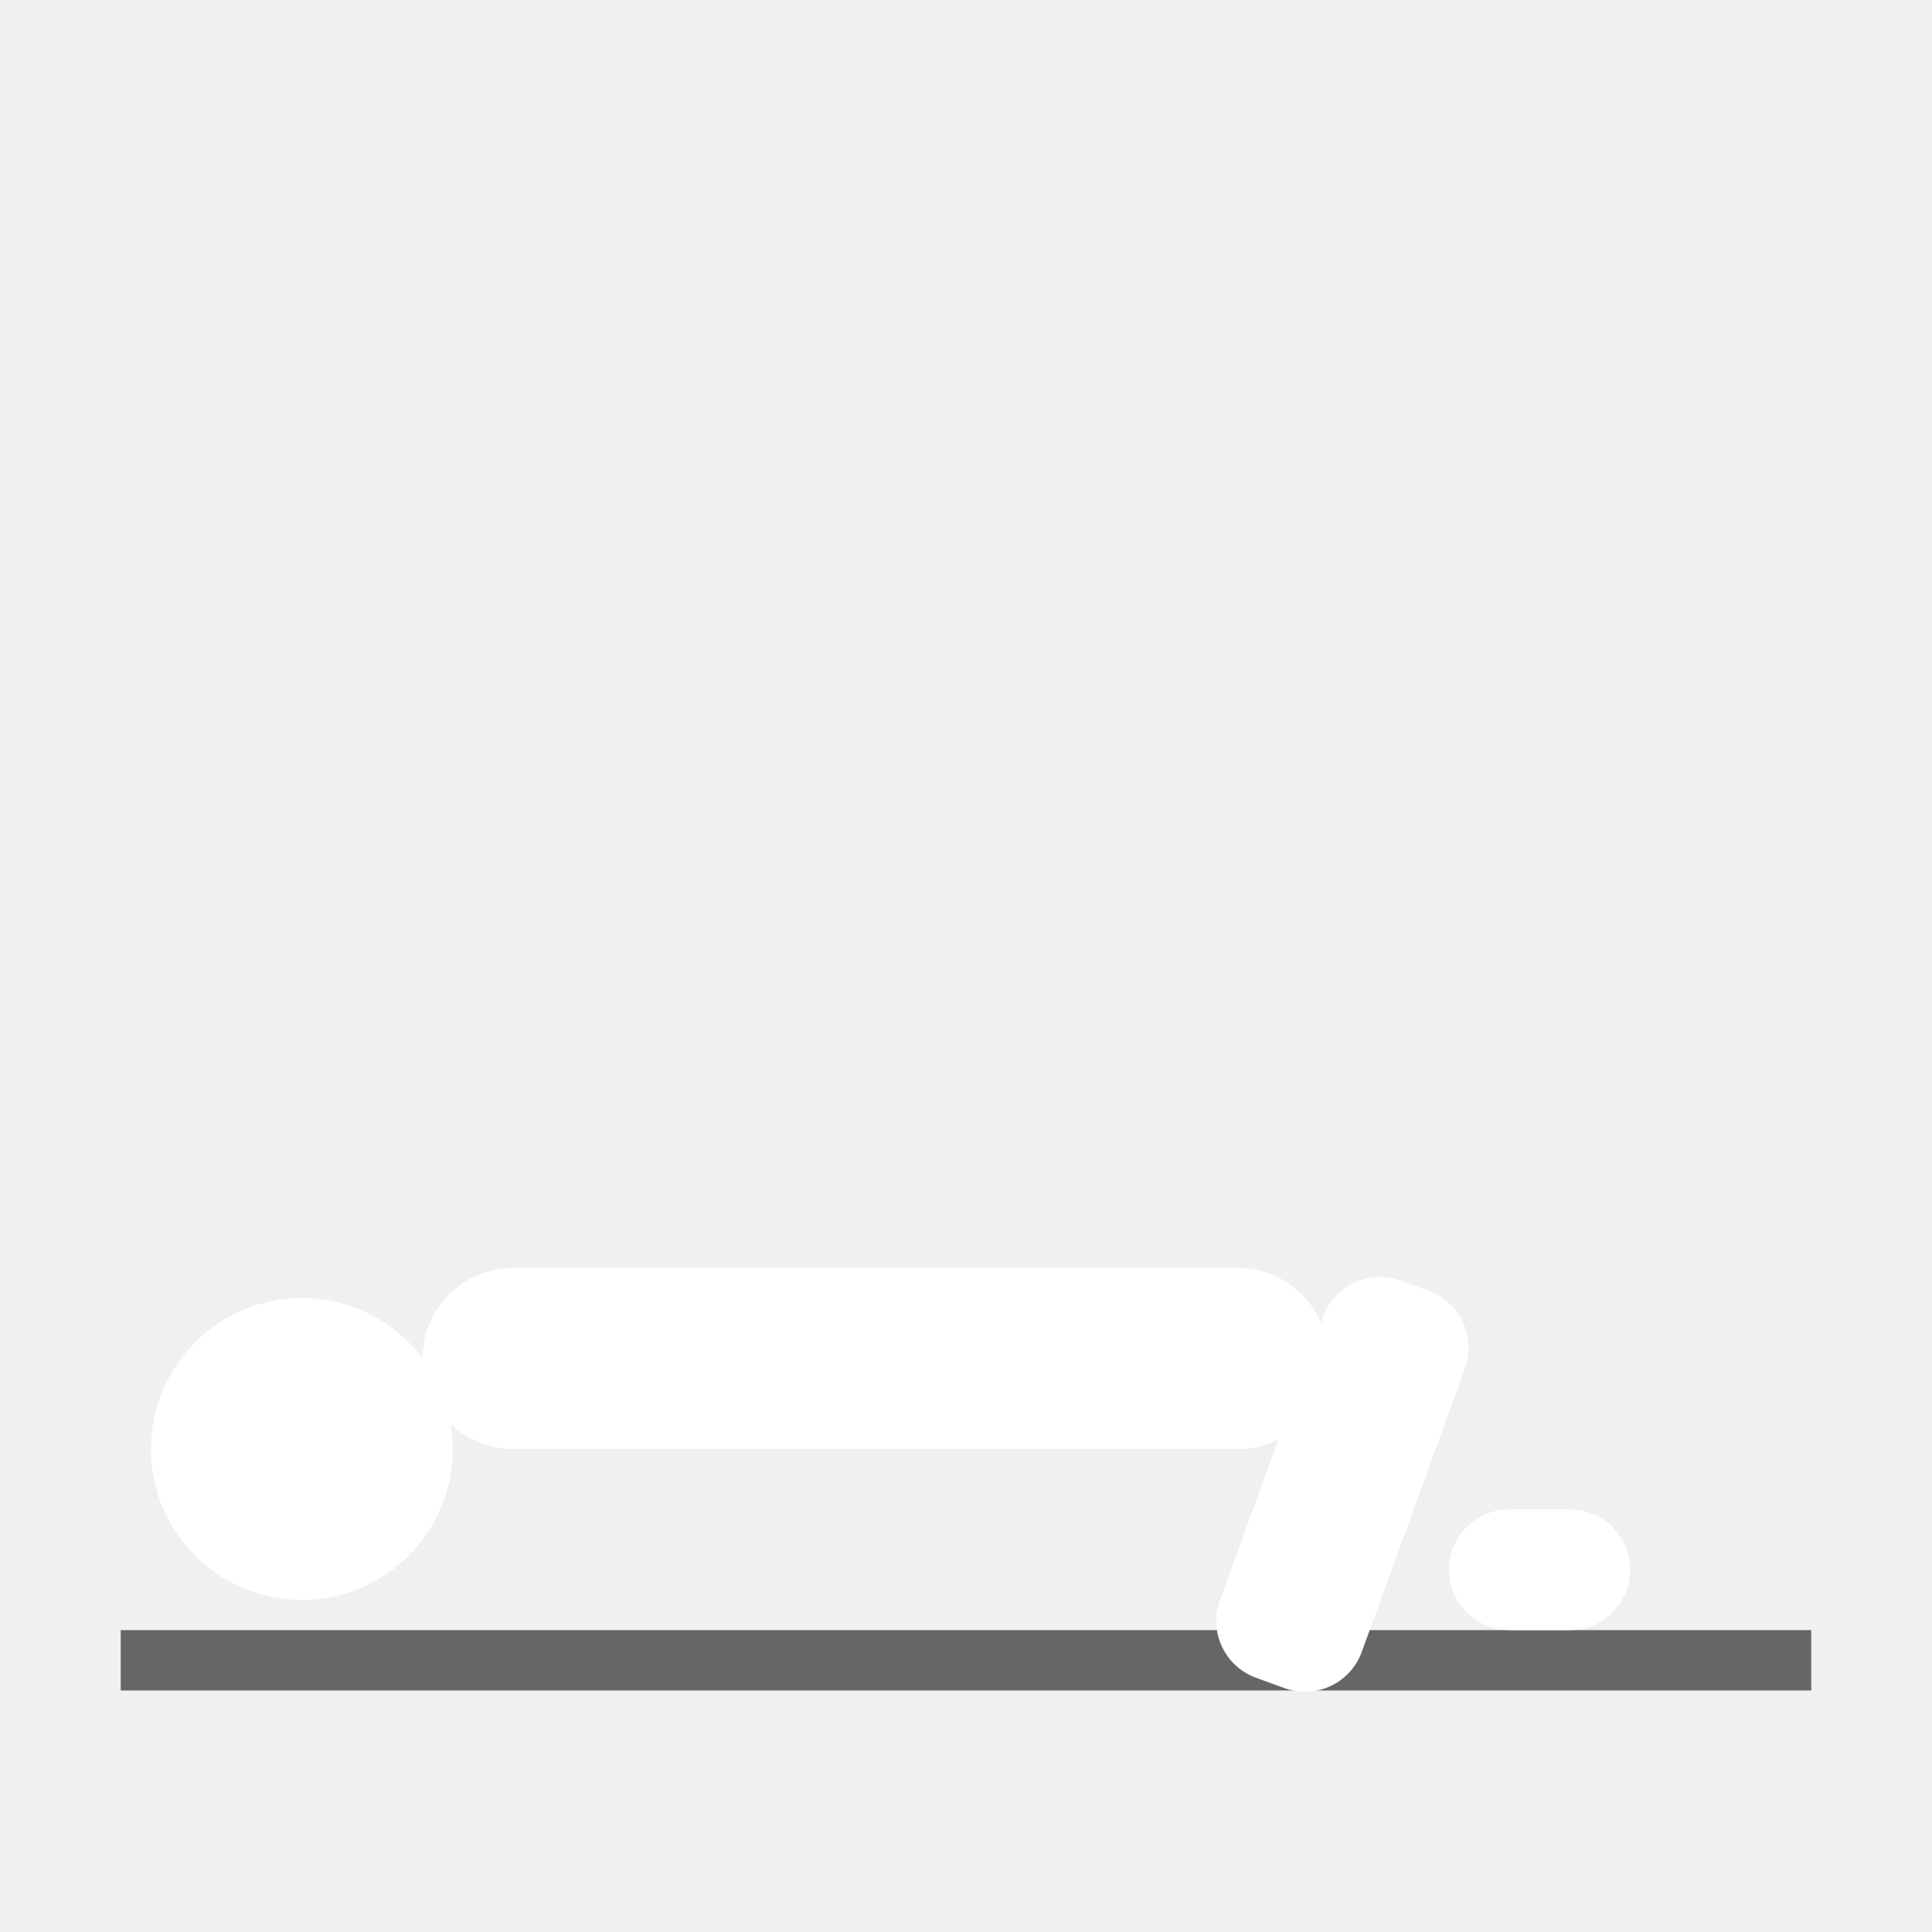
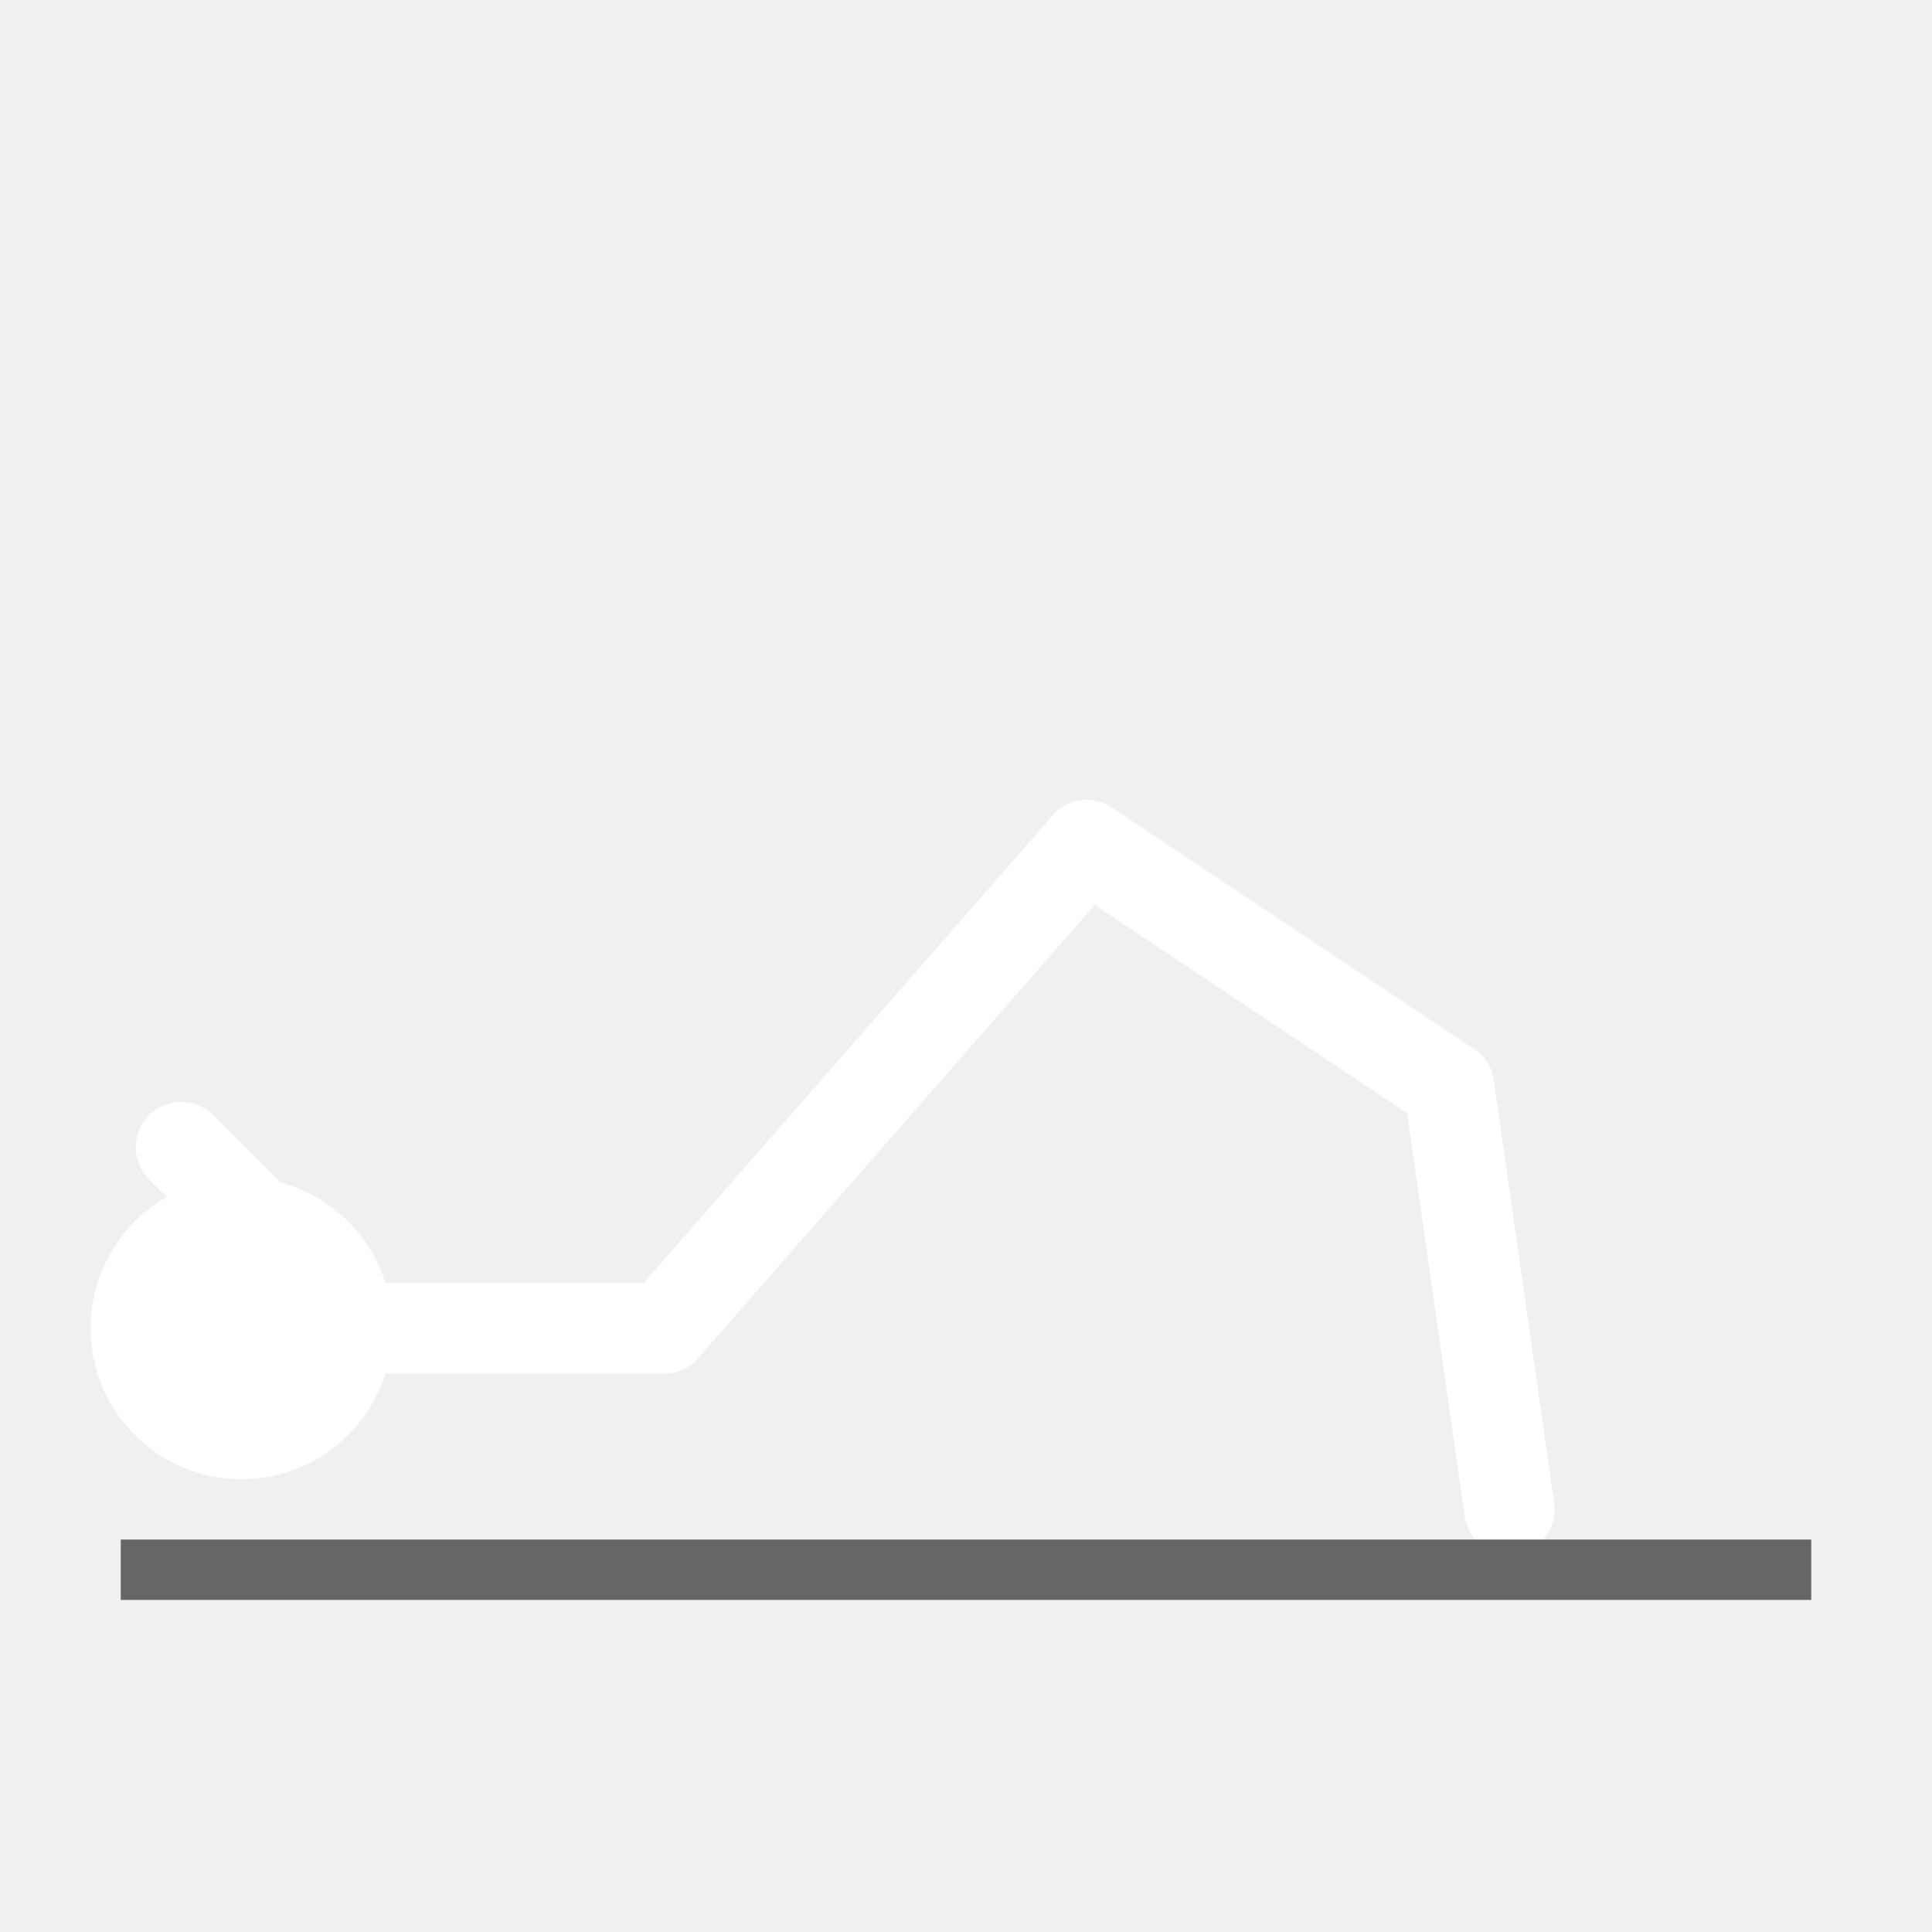
<svg xmlns="http://www.w3.org/2000/svg" viewBox="0 0 64 64">
  <style>
-     .body-part { fill: #FFFFFF; }
-     .hips {
-       transform-origin: 32px 44px;
-       animation: bridge 1.2s ease-in-out infinite;
-     }
-     @keyframes bridge {
-       0%, 100% { transform: translateY(0); }
-       50% { transform: translateY(-8px); }
-     }
+     .stick { fill: none; stroke: #FFFFFF; stroke-width: 3; stroke-linecap: round; stroke-linejoin: round; }
+     .head { fill: #FFFFFF; }
  </style>
-   <rect x="4" y="54" width="56" height="2" fill="#666" />
-   <circle cx="10" cy="48" r="5" class="body-part" />
-   <rect x="48" y="50" width="6" height="4" rx="2" class="body-part" />
-   <rect x="42" y="42" width="5" height="14" rx="2" class="body-part" transform="rotate(20 44 49)" />
-   <g class="hips">
-     <rect x="14" y="42" width="30" height="6" rx="3" class="body-part" />
-   </g>
+   <circle cx="8" cy="44" r="5" class="head" />
+   <line x1="13" y1="44" x2="22" y2="44" class="stick" />
+   <line x1="22" y1="44" x2="36" y2="28" class="stick" />
+   <line x1="36" y1="28" x2="48" y2="36" class="stick" />
+   <line x1="48" y1="36" x2="50" y2="50" class="stick" />
+   <line x1="10" y1="42" x2="6" y2="38" class="stick" />
+   <line x1="4" y1="52" x2="60" y2="52" stroke="#666" stroke-width="2" />
</svg>
